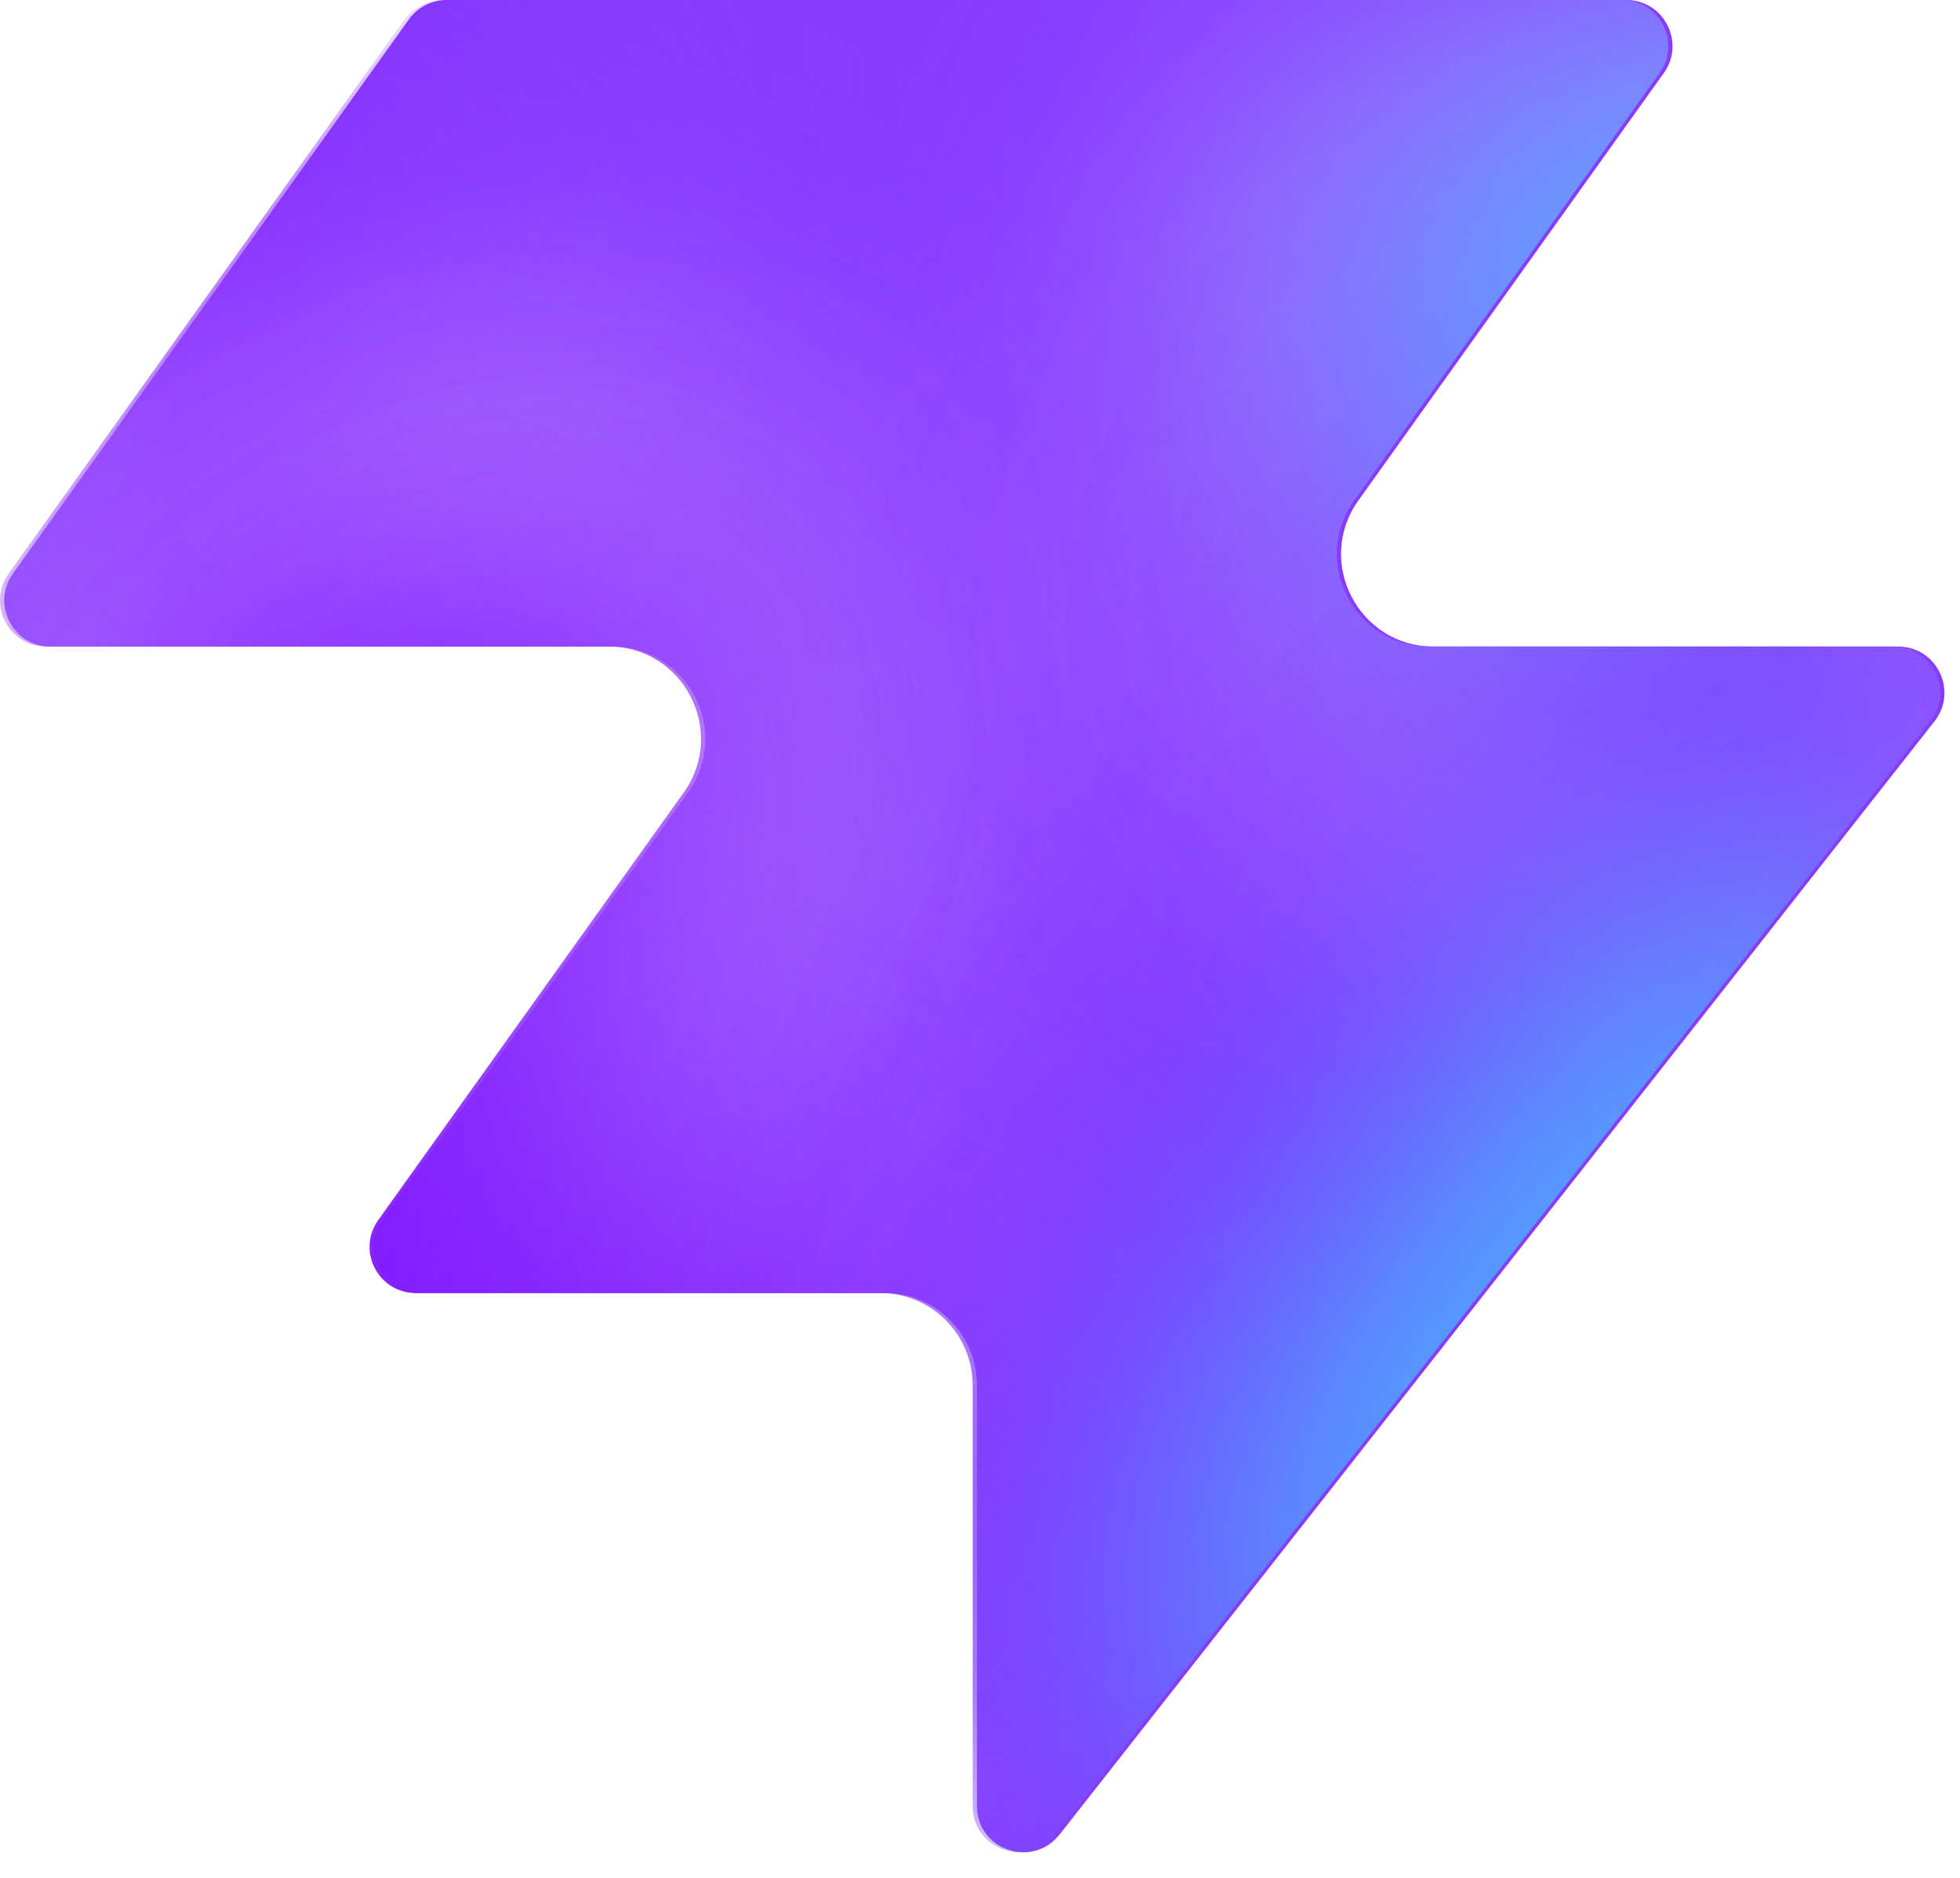
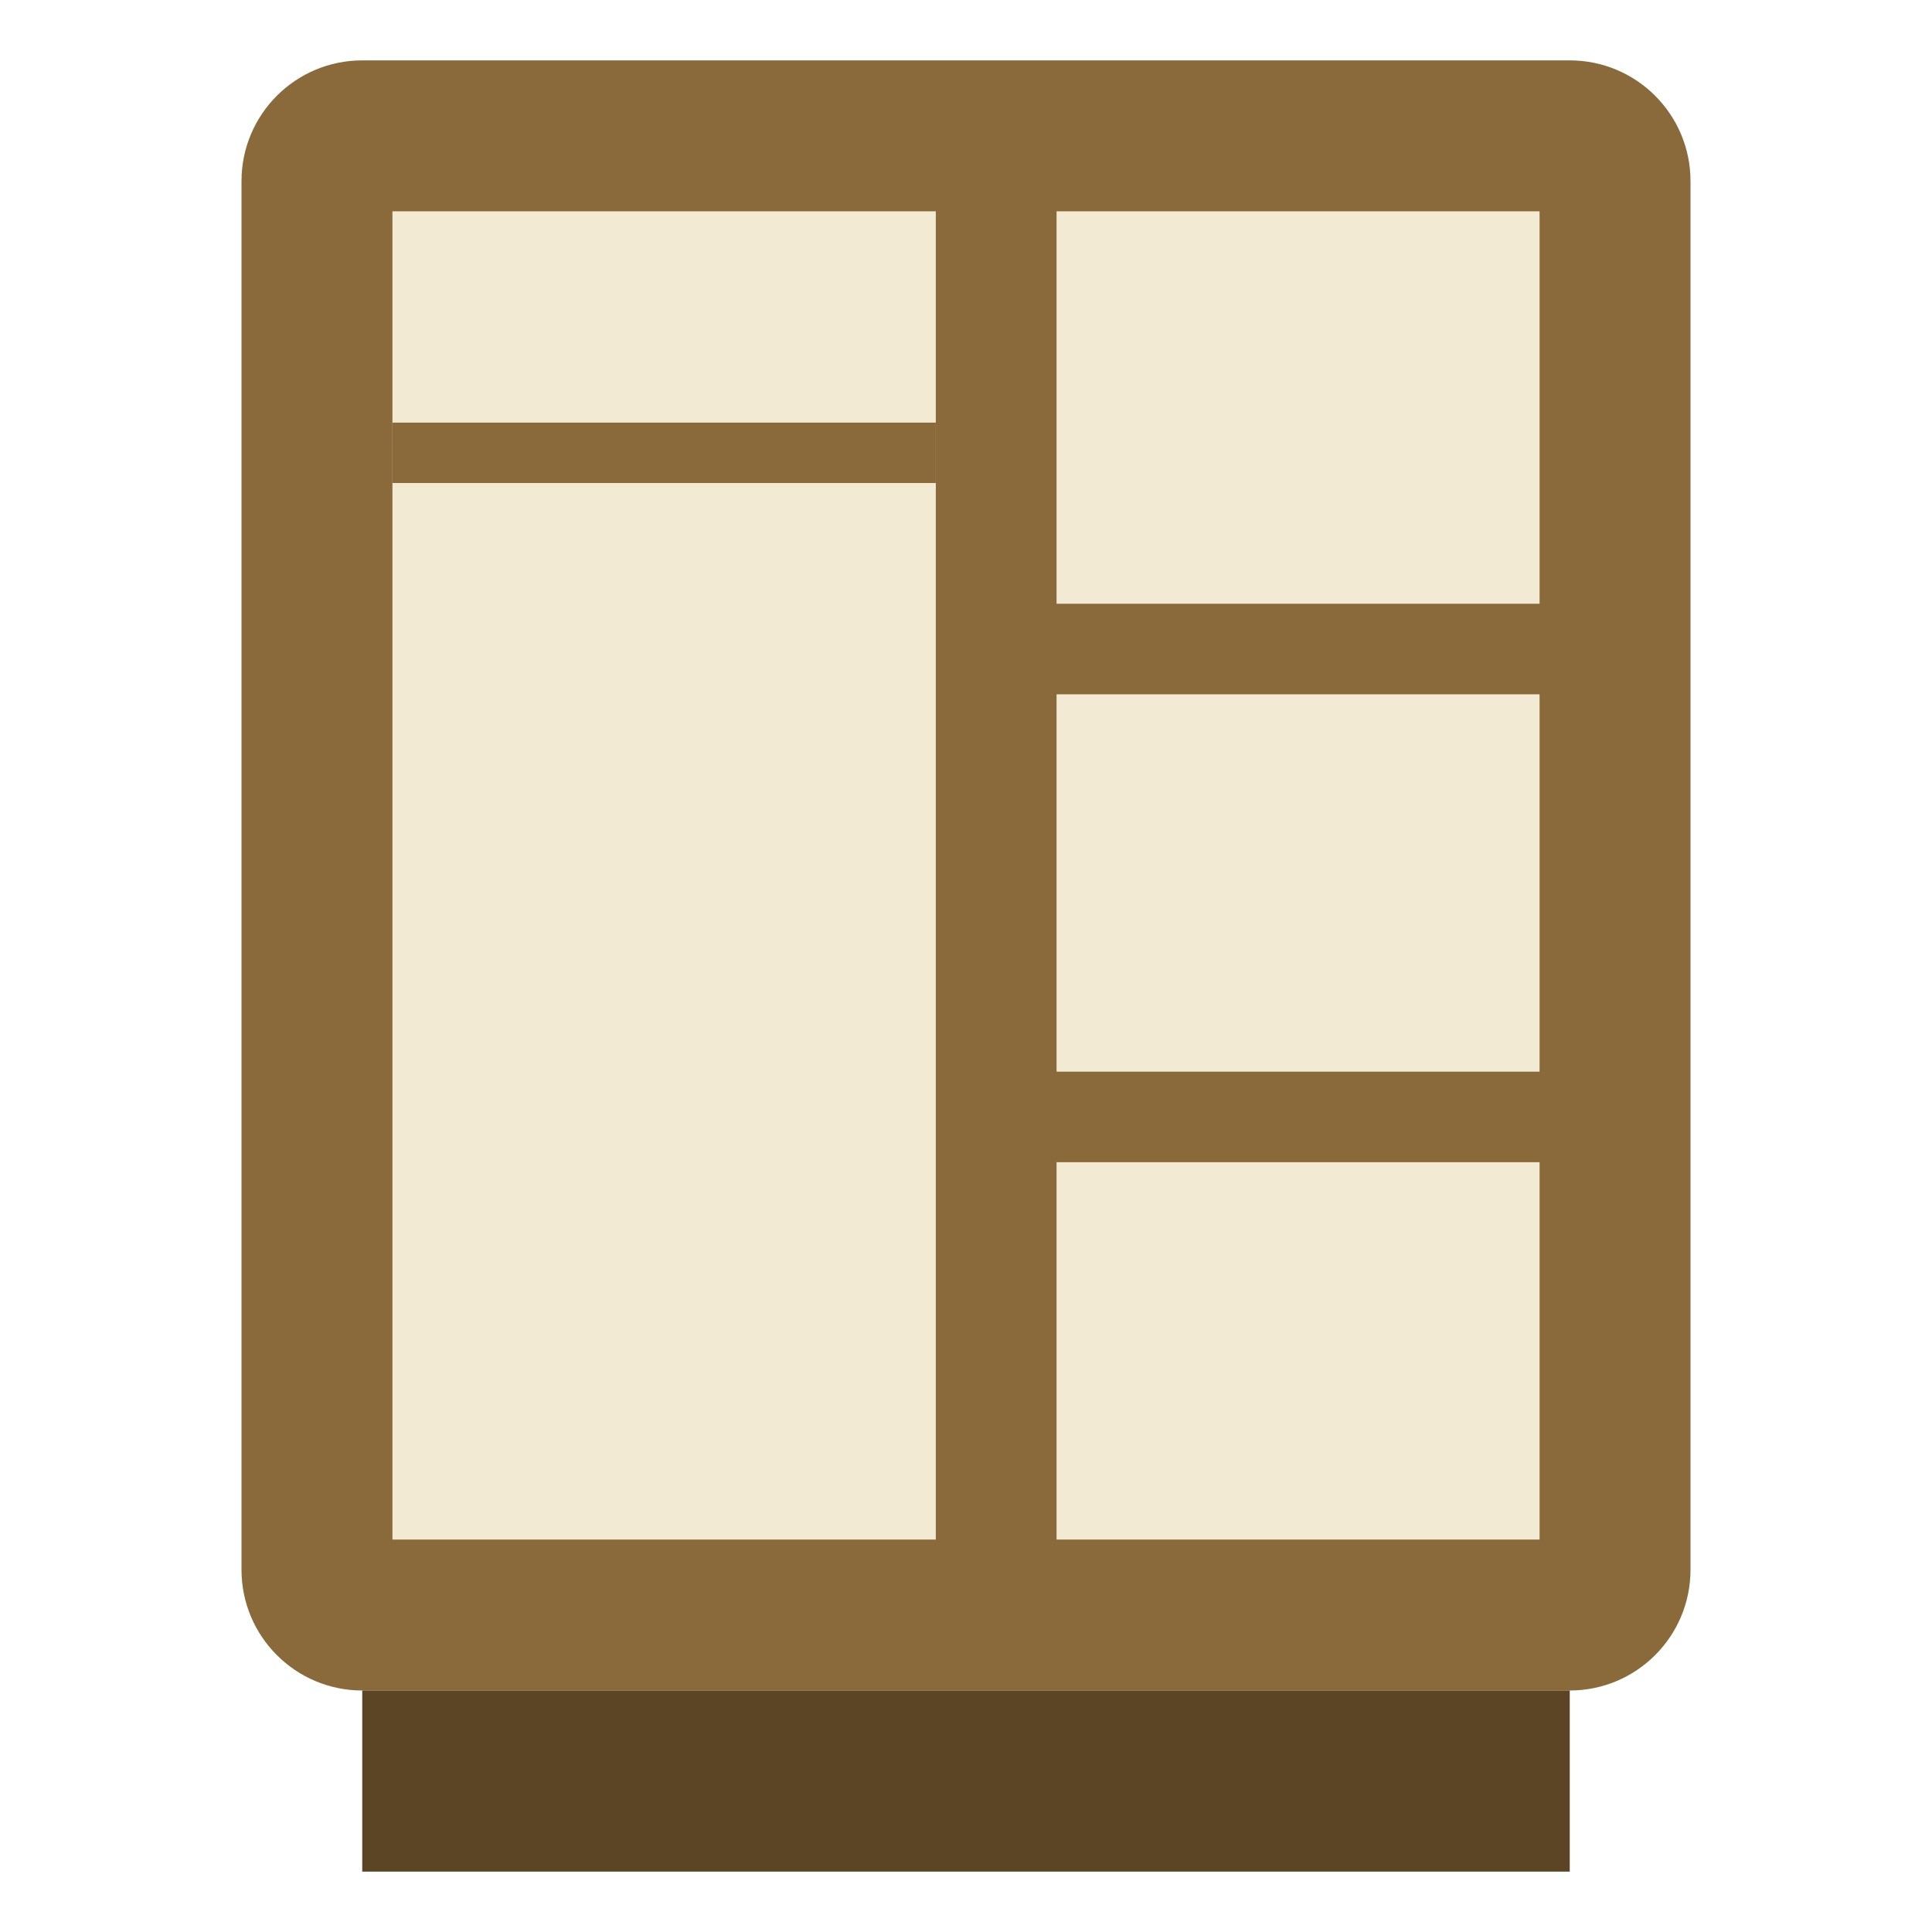
- <svg xmlns="http://www.w3.org/2000/svg" width="48" height="46" fill="none" viewBox="0 0 48 46">
-   <path fill="#863bff" d="M25.946 44.938c-.664.845-2.021.375-2.021-.698V33.937a2.26 2.26 0 0 0-2.262-2.262H10.287c-.92 0-1.456-1.04-.92-1.788l7.48-10.471c1.07-1.497 0-3.578-1.842-3.578H1.237c-.92 0-1.456-1.04-.92-1.788L10.013.474c.214-.297.556-.474.92-.474h28.894c.92 0 1.456 1.04.92 1.788l-7.48 10.471c-1.07 1.498 0 3.579 1.842 3.579h11.377c.943 0 1.473 1.088.89 1.83L25.947 44.94z" style="fill:#863bff;fill:color(display-p3 .525 .23 1);fill-opacity:1" />
-   <mask id="a" width="48" height="46" x="0" y="0" maskUnits="userSpaceOnUse" style="mask-type:alpha">
-     <path fill="#000" d="M25.842 44.938c-.664.844-2.021.375-2.021-.698V33.937a2.26 2.26 0 0 0-2.262-2.262H10.183c-.92 0-1.456-1.04-.92-1.788l7.48-10.471c1.07-1.498 0-3.579-1.842-3.579H1.133c-.92 0-1.456-1.04-.92-1.787L9.91.473c.214-.297.556-.474.92-.474h28.894c.92 0 1.456 1.04.92 1.788l-7.48 10.471c-1.07 1.498 0 3.578 1.842 3.578h11.377c.943 0 1.473 1.088.89 1.832L25.843 44.94z" style="fill:#000;fill-opacity:1" />
-   </mask>
-   <g mask="url(#a)">
-     <g filter="url(#b)">
-       <ellipse cx="5.508" cy="14.704" fill="#ede6ff" rx="5.508" ry="14.704" style="fill:#ede6ff;fill:color(display-p3 .927 .903 1);fill-opacity:1" transform="matrix(.00324 1 1 -.00324 -4.47 31.516)" />
-     </g>
-     <g filter="url(#c)">
-       <ellipse cx="10.399" cy="29.851" fill="#ede6ff" rx="10.399" ry="29.851" style="fill:#ede6ff;fill:color(display-p3 .927 .903 1);fill-opacity:1" transform="matrix(.00324 1 1 -.00324 -39.328 7.883)" />
-     </g>
-     <g filter="url(#d)">
-       <ellipse cx="5.508" cy="30.487" fill="#7e14ff" rx="5.508" ry="30.487" style="fill:#7e14ff;fill:color(display-p3 .492 .077 1);fill-opacity:1" transform="rotate(89.814 -25.913 -14.639)scale(1 -1)" />
-     </g>
-     <g filter="url(#e)">
-       <ellipse cx="5.508" cy="30.599" fill="#7e14ff" rx="5.508" ry="30.599" style="fill:#7e14ff;fill:color(display-p3 .492 .077 1);fill-opacity:1" transform="rotate(89.814 -32.644 -3.334)scale(1 -1)" />
-     </g>
-     <g filter="url(#f)">
-       <ellipse cx="5.508" cy="30.599" fill="#7e14ff" rx="5.508" ry="30.599" style="fill:#7e14ff;fill:color(display-p3 .492 .077 1);fill-opacity:1" transform="matrix(.00324 1 1 -.00324 -34.34 30.47)" />
-     </g>
-     <g filter="url(#g)">
-       <ellipse cx="14.072" cy="22.078" fill="#ede6ff" rx="14.072" ry="22.078" style="fill:#ede6ff;fill:color(display-p3 .927 .903 1);fill-opacity:1" transform="rotate(93.35 24.506 48.493)scale(-1 1)" />
-     </g>
-     <g filter="url(#h)">
-       <ellipse cx="3.47" cy="21.501" fill="#7e14ff" rx="3.47" ry="21.501" style="fill:#7e14ff;fill:color(display-p3 .492 .077 1);fill-opacity:1" transform="rotate(89.009 28.708 47.59)scale(-1 1)" />
-     </g>
-     <g filter="url(#i)">
-       <ellipse cx="3.47" cy="21.501" fill="#7e14ff" rx="3.47" ry="21.501" style="fill:#7e14ff;fill:color(display-p3 .492 .077 1);fill-opacity:1" transform="rotate(89.009 28.708 47.59)scale(-1 1)" />
-     </g>
-     <g filter="url(#j)">
-       <ellipse cx=".387" cy="8.972" fill="#7e14ff" rx="4.407" ry="29.108" style="fill:#7e14ff;fill:color(display-p3 .492 .077 1);fill-opacity:1" transform="rotate(39.51 .387 8.972)" />
-     </g>
-     <g filter="url(#k)">
-       <ellipse cx="47.523" cy="-6.092" fill="#7e14ff" rx="4.407" ry="29.108" style="fill:#7e14ff;fill:color(display-p3 .492 .077 1);fill-opacity:1" transform="rotate(37.892 47.523 -6.092)" />
-     </g>
-     <g filter="url(#l)">
-       <ellipse cx="41.412" cy="6.333" fill="#47bfff" rx="5.971" ry="9.665" style="fill:#47bfff;fill:color(display-p3 .28 .748 1);fill-opacity:1" transform="rotate(37.892 41.412 6.333)" />
-     </g>
-     <g filter="url(#m)">
-       <ellipse cx="-1.879" cy="38.332" fill="#7e14ff" rx="4.407" ry="29.108" style="fill:#7e14ff;fill:color(display-p3 .492 .077 1);fill-opacity:1" transform="rotate(37.892 -1.88 38.332)" />
-     </g>
-     <g filter="url(#n)">
-       <ellipse cx="-1.879" cy="38.332" fill="#7e14ff" rx="4.407" ry="29.108" style="fill:#7e14ff;fill:color(display-p3 .492 .077 1);fill-opacity:1" transform="rotate(37.892 -1.88 38.332)" />
-     </g>
-     <g filter="url(#o)">
-       <ellipse cx="35.651" cy="29.907" fill="#7e14ff" rx="4.407" ry="29.108" style="fill:#7e14ff;fill:color(display-p3 .492 .077 1);fill-opacity:1" transform="rotate(37.892 35.651 29.907)" />
-     </g>
-     <g filter="url(#p)">
-       <ellipse cx="38.418" cy="32.4" fill="#47bfff" rx="5.971" ry="15.297" style="fill:#47bfff;fill:color(display-p3 .28 .748 1);fill-opacity:1" transform="rotate(37.892 38.418 32.4)" />
-     </g>
-   </g>
-   <defs>
-     <filter id="b" width="60.045" height="41.654" x="-19.77" y="16.149" color-interpolation-filters="sRGB" filterUnits="userSpaceOnUse">
-       <feFlood flood-opacity="0" result="BackgroundImageFix" />
-       <feBlend in="SourceGraphic" in2="BackgroundImageFix" result="shape" />
-       <feGaussianBlur result="effect1_foregroundBlur_2002_17158" stdDeviation="7.659" />
-     </filter>
-     <filter id="c" width="90.34" height="51.437" x="-54.613" y="-7.533" color-interpolation-filters="sRGB" filterUnits="userSpaceOnUse">
-       <feFlood flood-opacity="0" result="BackgroundImageFix" />
-       <feBlend in="SourceGraphic" in2="BackgroundImageFix" result="shape" />
-       <feGaussianBlur result="effect1_foregroundBlur_2002_17158" stdDeviation="7.659" />
-     </filter>
-     <filter id="d" width="79.355" height="29.4" x="-49.64" y="2.03" color-interpolation-filters="sRGB" filterUnits="userSpaceOnUse">
-       <feFlood flood-opacity="0" result="BackgroundImageFix" />
-       <feBlend in="SourceGraphic" in2="BackgroundImageFix" result="shape" />
-       <feGaussianBlur result="effect1_foregroundBlur_2002_17158" stdDeviation="4.596" />
-     </filter>
-     <filter id="e" width="79.579" height="29.4" x="-45.045" y="20.029" color-interpolation-filters="sRGB" filterUnits="userSpaceOnUse">
-       <feFlood flood-opacity="0" result="BackgroundImageFix" />
-       <feBlend in="SourceGraphic" in2="BackgroundImageFix" result="shape" />
-       <feGaussianBlur result="effect1_foregroundBlur_2002_17158" stdDeviation="4.596" />
-     </filter>
-     <filter id="f" width="79.579" height="29.4" x="-43.513" y="21.178" color-interpolation-filters="sRGB" filterUnits="userSpaceOnUse">
-       <feFlood flood-opacity="0" result="BackgroundImageFix" />
-       <feBlend in="SourceGraphic" in2="BackgroundImageFix" result="shape" />
-       <feGaussianBlur result="effect1_foregroundBlur_2002_17158" stdDeviation="4.596" />
-     </filter>
-     <filter id="g" width="74.749" height="58.852" x="15.756" y="-17.901" color-interpolation-filters="sRGB" filterUnits="userSpaceOnUse">
-       <feFlood flood-opacity="0" result="BackgroundImageFix" />
-       <feBlend in="SourceGraphic" in2="BackgroundImageFix" result="shape" />
-       <feGaussianBlur result="effect1_foregroundBlur_2002_17158" stdDeviation="7.659" />
-     </filter>
-     <filter id="h" width="61.377" height="25.362" x="23.548" y="2.284" color-interpolation-filters="sRGB" filterUnits="userSpaceOnUse">
-       <feFlood flood-opacity="0" result="BackgroundImageFix" />
-       <feBlend in="SourceGraphic" in2="BackgroundImageFix" result="shape" />
-       <feGaussianBlur result="effect1_foregroundBlur_2002_17158" stdDeviation="4.596" />
-     </filter>
-     <filter id="i" width="61.377" height="25.362" x="23.548" y="2.284" color-interpolation-filters="sRGB" filterUnits="userSpaceOnUse">
-       <feFlood flood-opacity="0" result="BackgroundImageFix" />
-       <feBlend in="SourceGraphic" in2="BackgroundImageFix" result="shape" />
-       <feGaussianBlur result="effect1_foregroundBlur_2002_17158" stdDeviation="4.596" />
-     </filter>
-     <filter id="j" width="56.045" height="63.649" x="-27.636" y="-22.853" color-interpolation-filters="sRGB" filterUnits="userSpaceOnUse">
-       <feFlood flood-opacity="0" result="BackgroundImageFix" />
-       <feBlend in="SourceGraphic" in2="BackgroundImageFix" result="shape" />
-       <feGaussianBlur result="effect1_foregroundBlur_2002_17158" stdDeviation="4.596" />
-     </filter>
-     <filter id="k" width="54.814" height="64.646" x="20.116" y="-38.415" color-interpolation-filters="sRGB" filterUnits="userSpaceOnUse">
-       <feFlood flood-opacity="0" result="BackgroundImageFix" />
-       <feBlend in="SourceGraphic" in2="BackgroundImageFix" result="shape" />
-       <feGaussianBlur result="effect1_foregroundBlur_2002_17158" stdDeviation="4.596" />
-     </filter>
-     <filter id="l" width="33.541" height="35.313" x="24.641" y="-11.323" color-interpolation-filters="sRGB" filterUnits="userSpaceOnUse">
-       <feFlood flood-opacity="0" result="BackgroundImageFix" />
-       <feBlend in="SourceGraphic" in2="BackgroundImageFix" result="shape" />
-       <feGaussianBlur result="effect1_foregroundBlur_2002_17158" stdDeviation="4.596" />
-     </filter>
-     <filter id="m" width="54.814" height="64.646" x="-29.286" y="6.009" color-interpolation-filters="sRGB" filterUnits="userSpaceOnUse">
-       <feFlood flood-opacity="0" result="BackgroundImageFix" />
-       <feBlend in="SourceGraphic" in2="BackgroundImageFix" result="shape" />
-       <feGaussianBlur result="effect1_foregroundBlur_2002_17158" stdDeviation="4.596" />
-     </filter>
-     <filter id="n" width="54.814" height="64.646" x="-29.286" y="6.009" color-interpolation-filters="sRGB" filterUnits="userSpaceOnUse">
-       <feFlood flood-opacity="0" result="BackgroundImageFix" />
-       <feBlend in="SourceGraphic" in2="BackgroundImageFix" result="shape" />
-       <feGaussianBlur result="effect1_foregroundBlur_2002_17158" stdDeviation="4.596" />
-     </filter>
-     <filter id="o" width="54.814" height="64.646" x="8.244" y="-2.416" color-interpolation-filters="sRGB" filterUnits="userSpaceOnUse">
-       <feFlood flood-opacity="0" result="BackgroundImageFix" />
-       <feBlend in="SourceGraphic" in2="BackgroundImageFix" result="shape" />
-       <feGaussianBlur result="effect1_foregroundBlur_2002_17158" stdDeviation="4.596" />
-     </filter>
-     <filter id="p" width="39.409" height="43.623" x="18.713" y="10.588" color-interpolation-filters="sRGB" filterUnits="userSpaceOnUse">
-       <feFlood flood-opacity="0" result="BackgroundImageFix" />
-       <feBlend in="SourceGraphic" in2="BackgroundImageFix" result="shape" />
-       <feGaussianBlur result="effect1_foregroundBlur_2002_17158" stdDeviation="4.596" />
-     </filter>
-   </defs>
+ <svg xmlns="http://www.w3.org/2000/svg" width="32" height="32" viewBox="0 0 32 32">
+   <rect x="4" y="1" width="24" height="27" rx="2" fill="#8a6a3b" />
+   <rect x="6" y="28" width="20" height="3" fill="#5c4524" />
+   <rect x="6.5" y="3.5" width="9" height="22" fill="#f3ead3" />
+   <rect x="17.5" y="3.5" width="8" height="6.5" fill="#f3ead3" />
+   <rect x="17.5" y="11.5" width="8" height="6.25" fill="#f3ead3" />
+   <rect x="17.5" y="19.25" width="8" height="6.25" fill="#f3ead3" />
+   <rect x="6.5" y="7" width="9" height="1" fill="#8a6a3b" />
</svg>
